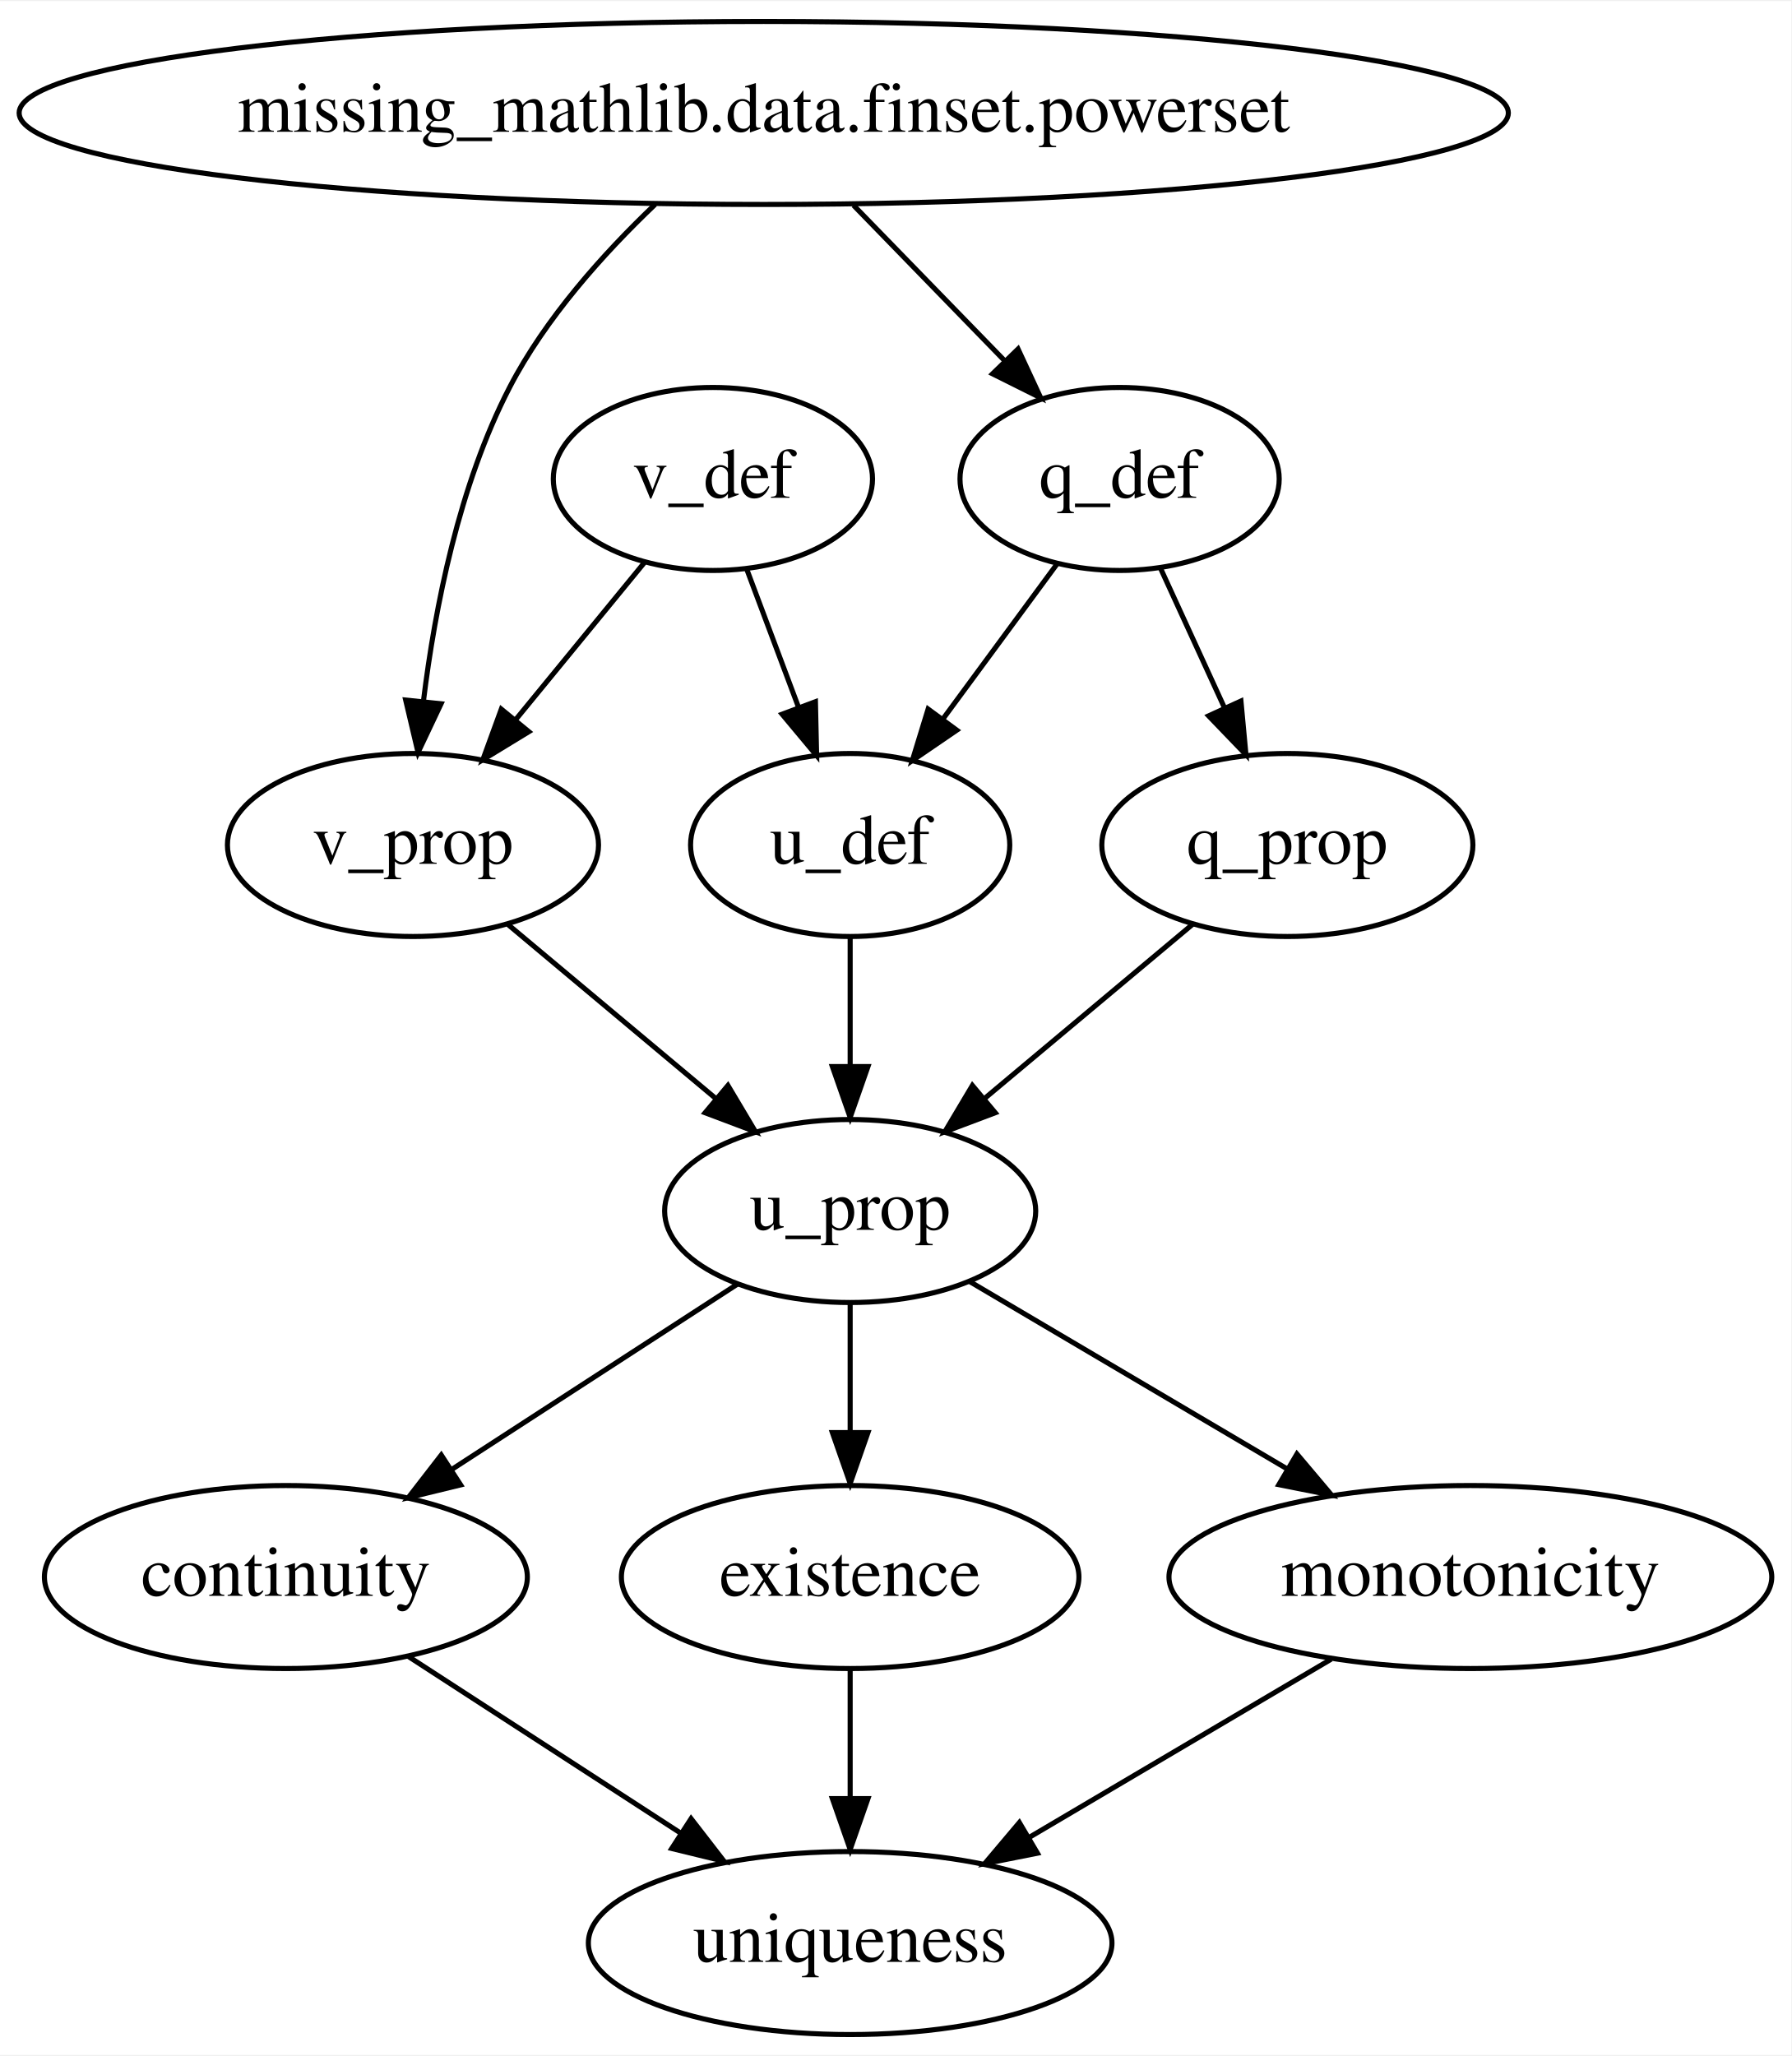
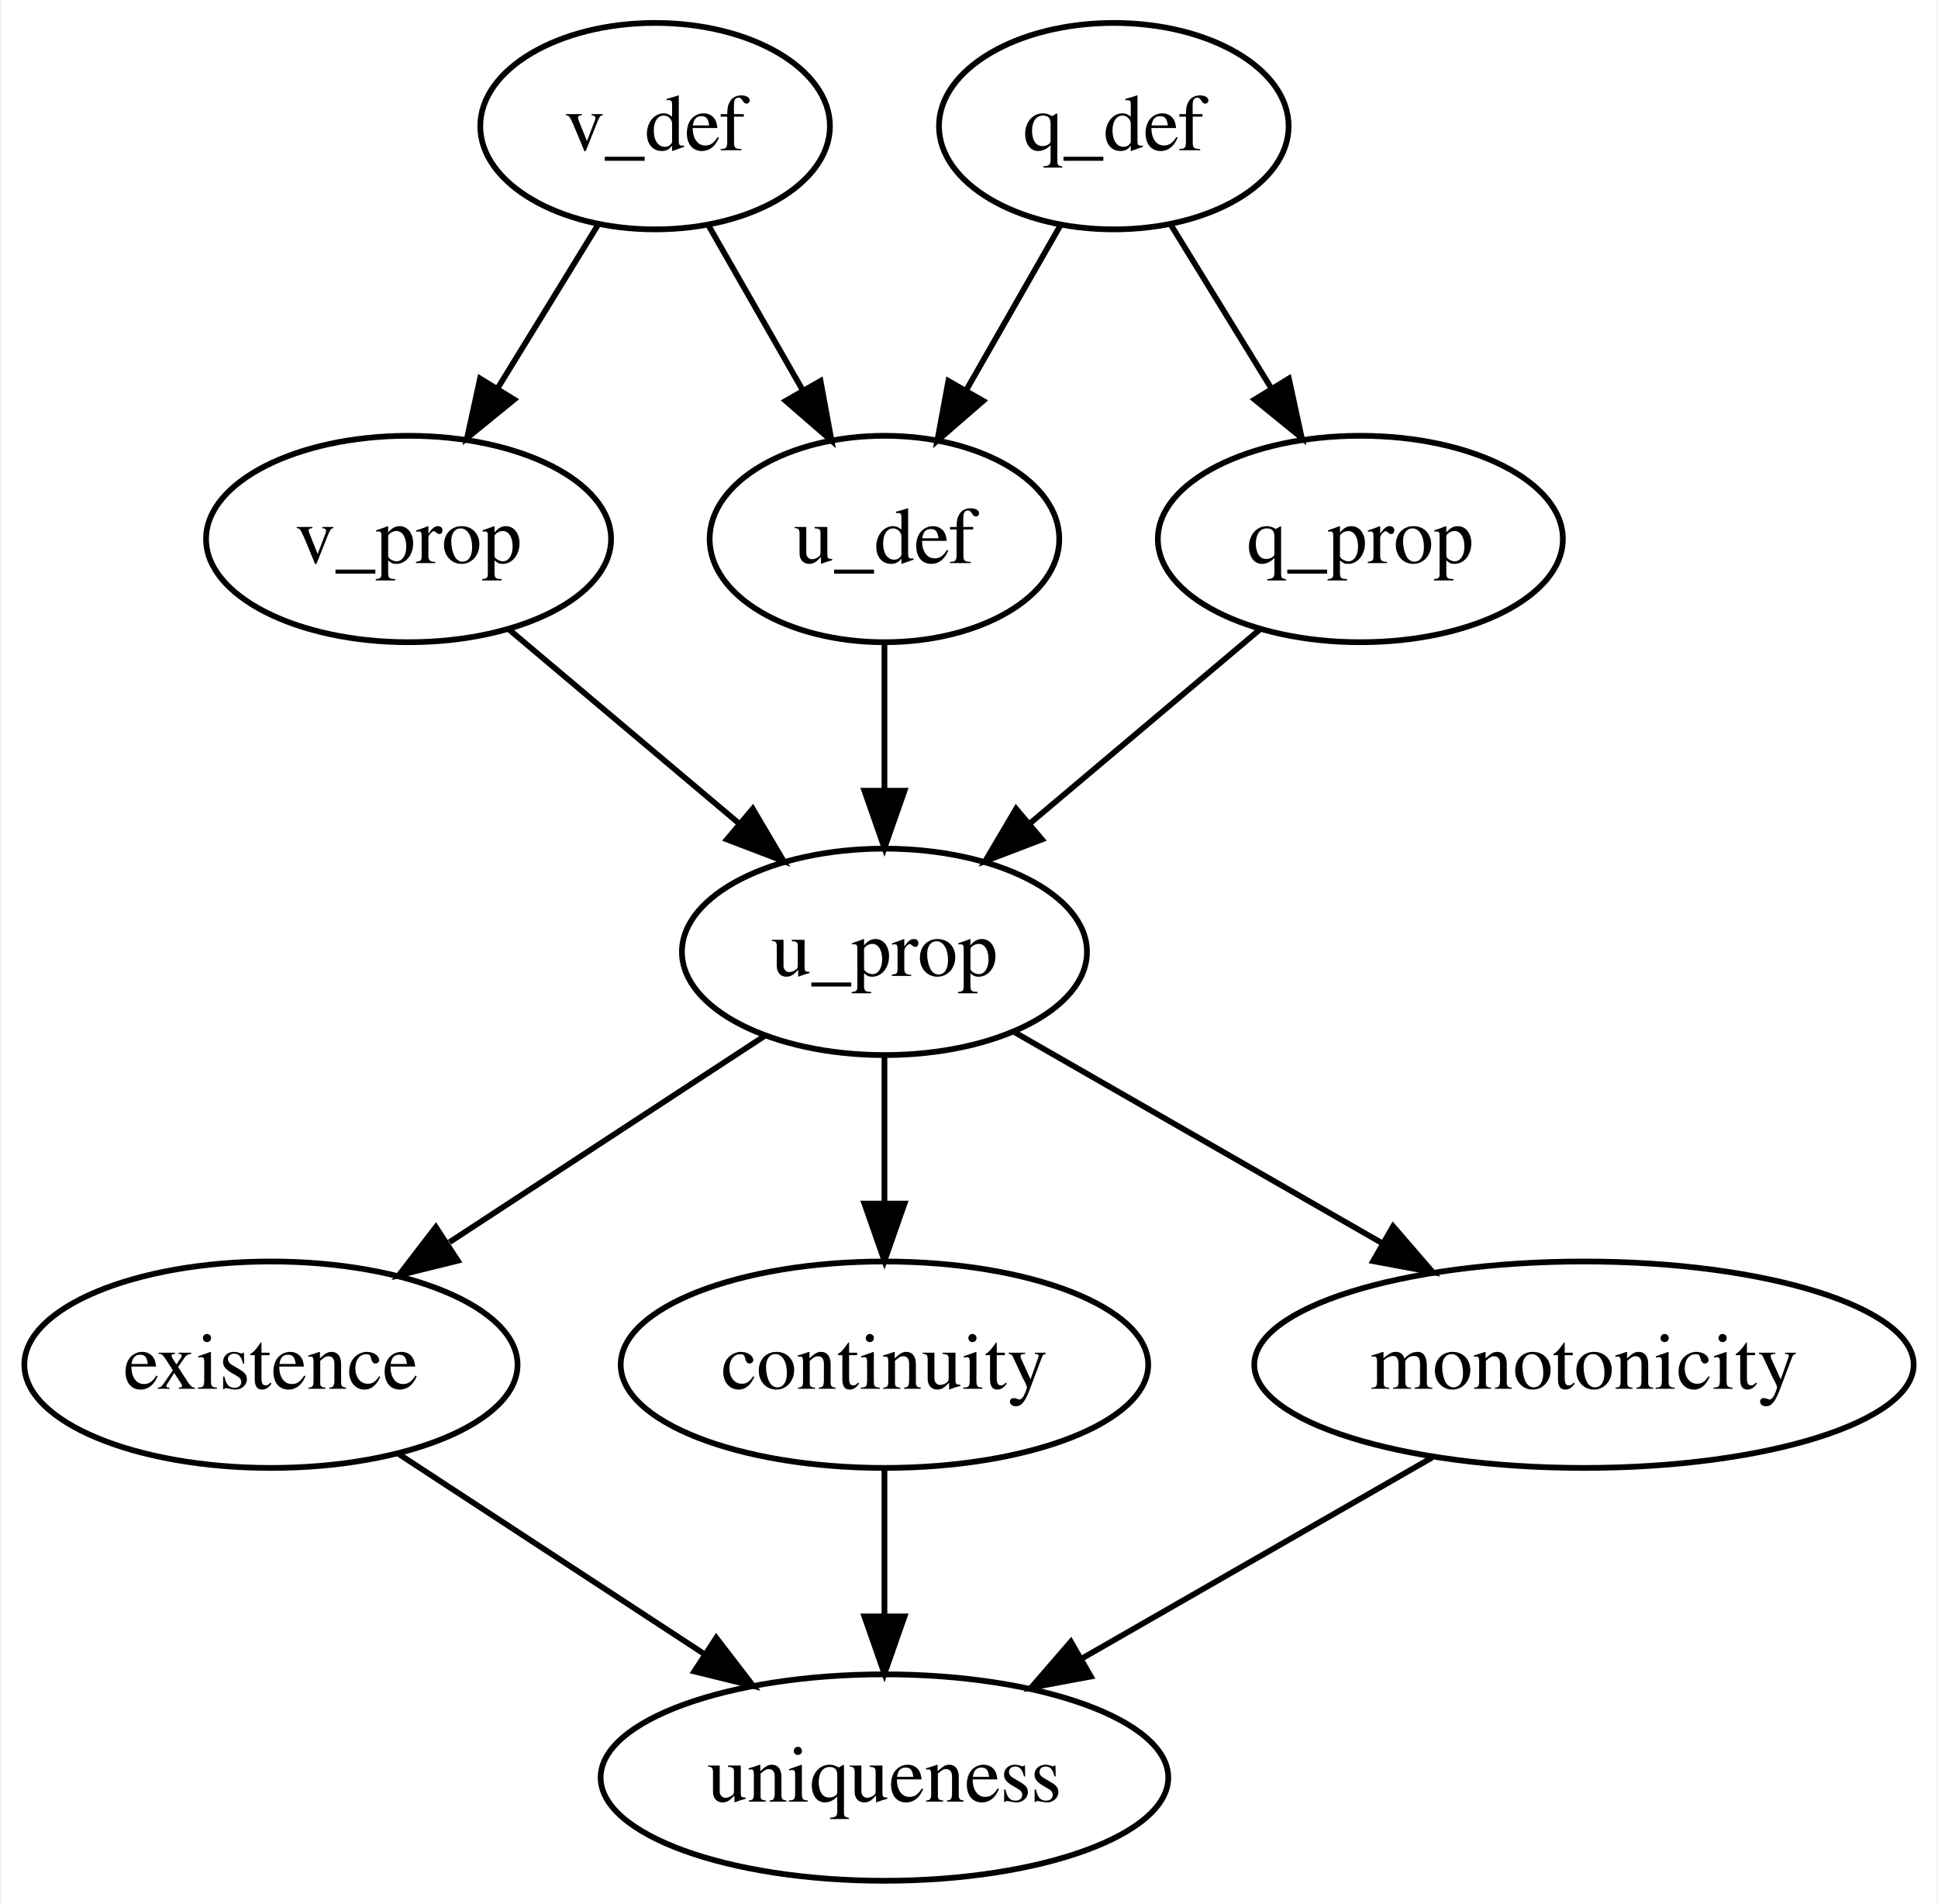
- <svg xmlns="http://www.w3.org/2000/svg" width="352pt" height="404pt" viewBox="0.00 0.00 352.38 404.00">
-   <g id="graph0" class="graph" transform="scale(1 1) rotate(0) translate(4 400)">
-     <polygon fill="#ffffff" stroke="transparent" points="-4,4 -4,-400 348.382,-400 348.382,4 -4,4" />
+ <svg xmlns="http://www.w3.org/2000/svg" width="338pt" height="332pt" viewBox="0.00 0.00 337.51 332.00">
+   <g id="graph0" class="graph" transform="scale(1 1) rotate(0) translate(4 328)">
+     <polygon fill="white" stroke="transparent" points="-4,4 -4,-328 333.51,-328 333.51,4 -4,4" />
    <g id="node1" class="node">
-       <ellipse fill="none" stroke="#000000" cx="52.237" cy="-90" rx="47.5" ry="18" />
-       <text text-anchor="middle" x="52.237" y="-86.3" font-family="Times,serif" font-size="14.00" fill="#000000">continuity</text>
+       <ellipse fill="none" stroke="black" cx="150.01" cy="-162" rx="35.32" ry="18" />
+       <text text-anchor="middle" x="150.01" y="-157.8" font-family="Times,serif" font-size="14.00">u_prop</text>
    </g>
    <g id="node2" class="node">
-       <ellipse fill="none" stroke="#000000" cx="163.237" cy="-18" rx="51.5" ry="18" />
-       <text text-anchor="middle" x="163.237" y="-14.3" font-family="Times,serif" font-size="14.00" fill="#000000">uniqueness</text>
+       <ellipse fill="none" stroke="black" cx="43.01" cy="-90" rx="43.01" ry="18" />
+       <text text-anchor="middle" x="43.01" y="-85.8" font-family="Times,serif" font-size="14.00">existence</text>
    </g>
    <g id="edge1" class="edge">
-       <path fill="none" stroke="#000000" d="M76.322,-74.377C91.96,-64.234 112.559,-50.872 129.778,-39.703" />
-       <polygon fill="#000000" stroke="#000000" points="131.945,-42.469 138.43,-34.091 128.136,-36.597 131.945,-42.469" />
+       <path fill="none" stroke="black" d="M129.12,-147.34C113.48,-137.1 91.83,-122.94 74.15,-111.37" />
+       <polygon fill="black" stroke="black" points="75.6,-108.14 65.31,-105.59 71.77,-114 75.6,-108.14" />
    </g>
    <g id="node3" class="node">
-       <ellipse fill="none" stroke="#000000" cx="163.237" cy="-162" rx="36.5" ry="18" />
-       <text text-anchor="middle" x="163.237" y="-158.3" font-family="Times,serif" font-size="14.00" fill="#000000">u_prop</text>
+       <ellipse fill="none" stroke="black" cx="150.01" cy="-90" rx="46" ry="18" />
+       <text text-anchor="middle" x="150.01" y="-85.8" font-family="Times,serif" font-size="14.00">continuity</text>
    </g>
    <g id="edge2" class="edge">
-       <path fill="none" stroke="#000000" d="M141.041,-147.603C124.948,-137.164 102.925,-122.879 84.838,-111.147" />
-       <polygon fill="#000000" stroke="#000000" points="86.612,-108.126 76.318,-105.62 82.803,-113.999 86.612,-108.126" />
+       <path fill="none" stroke="black" d="M150.01,-143.7C150.01,-135.98 150.01,-126.71 150.01,-118.11" />
+       <polygon fill="black" stroke="black" points="153.51,-118.1 150.01,-108.1 146.51,-118.1 153.51,-118.1" />
    </g>
    <g id="node4" class="node">
-       <ellipse fill="none" stroke="#000000" cx="163.237" cy="-90" rx="45" ry="18" />
-       <text text-anchor="middle" x="163.237" y="-86.3" font-family="Times,serif" font-size="14.00" fill="#000000">existence</text>
+       <ellipse fill="none" stroke="black" cx="272.01" cy="-90" rx="57.5" ry="18" />
+       <text text-anchor="middle" x="272.01" y="-85.8" font-family="Times,serif" font-size="14.00">monotonicity</text>
    </g>
    <g id="edge3" class="edge">
-       <path fill="none" stroke="#000000" d="M163.237,-143.831C163.237,-136.131 163.237,-126.974 163.237,-118.417" />
-       <polygon fill="#000000" stroke="#000000" points="166.737,-118.413 163.237,-108.413 159.737,-118.413 166.737,-118.413" />
+       <path fill="none" stroke="black" d="M172.67,-148C190.68,-137.67 216.18,-123.03 236.84,-111.18" />
+       <polygon fill="black" stroke="black" points="238.72,-114.14 245.65,-106.12 235.23,-108.06 238.72,-114.14" />
+     </g>
+     <g id="node10" class="node">
+       <ellipse fill="none" stroke="black" cx="150.01" cy="-18" rx="49.5" ry="18" />
+       <text text-anchor="middle" x="150.01" y="-13.8" font-family="Times,serif" font-size="14.00">uniqueness</text>
+     </g>
+     <g id="edge11" class="edge">
+       <path fill="none" stroke="black" d="M65.18,-74.5C80.61,-64.4 101.4,-50.8 118.54,-39.58" />
+       <polygon fill="black" stroke="black" points="120.67,-42.37 127.13,-33.97 116.84,-36.51 120.67,-42.37" />
+     </g>
+     <g id="edge12" class="edge">
+       <path fill="none" stroke="black" d="M150.01,-71.7C150.01,-63.98 150.01,-54.71 150.01,-46.11" />
+       <polygon fill="black" stroke="black" points="153.51,-46.1 150.01,-36.1 146.51,-46.1 153.51,-46.1" />
+     </g>
+     <g id="edge13" class="edge">
+       <path fill="none" stroke="black" d="M245.53,-73.81C227.63,-63.54 203.8,-49.86 184.42,-38.75" />
+       <polygon fill="black" stroke="black" points="186.01,-35.62 175.59,-33.68 182.52,-41.69 186.01,-35.62" />
    </g>
    <g id="node5" class="node">
-       <ellipse fill="none" stroke="#000000" cx="285.237" cy="-90" rx="59.29" ry="18" />
-       <text text-anchor="middle" x="285.237" y="-86.3" font-family="Times,serif" font-size="14.00" fill="#000000">monotonicity</text>
+       <ellipse fill="none" stroke="black" cx="150.01" cy="-234" rx="30.49" ry="18" />
+       <text text-anchor="middle" x="150.01" y="-229.8" font-family="Times,serif" font-size="14.00">u_def</text>
    </g>
    <g id="edge4" class="edge">
-       <path fill="none" stroke="#000000" d="M186.76,-148.118C204.493,-137.652 229.125,-123.115 249.317,-111.199" />
-       <polygon fill="#000000" stroke="#000000" points="251.12,-114.199 257.953,-106.102 247.562,-108.171 251.12,-114.199" />
+       <path fill="none" stroke="black" d="M150.01,-215.7C150.01,-207.98 150.01,-198.71 150.01,-190.11" />
+       <polygon fill="black" stroke="black" points="153.51,-190.1 150.01,-180.1 146.51,-190.1 153.51,-190.1" />
+     </g>
+     <g id="node6" class="node">
+       <ellipse fill="none" stroke="black" cx="67.01" cy="-234" rx="35.32" ry="18" />
+       <text text-anchor="middle" x="67.01" y="-229.8" font-family="Times,serif" font-size="14.00">v_prop</text>
    </g>
    <g id="edge5" class="edge">
-       <path fill="none" stroke="#000000" d="M163.237,-71.831C163.237,-64.131 163.237,-54.974 163.237,-46.417" />
-       <polygon fill="#000000" stroke="#000000" points="166.737,-46.413 163.237,-36.413 159.737,-46.413 166.737,-46.413" />
+       <path fill="none" stroke="black" d="M84.61,-218.15C96.27,-208.32 111.76,-195.26 124.73,-184.32" />
+       <polygon fill="black" stroke="black" points="127.04,-186.95 132.43,-177.82 122.53,-181.6 127.04,-186.95" />
+     </g>
+     <g id="node7" class="node">
+       <ellipse fill="none" stroke="black" cx="233.01" cy="-234" rx="35.32" ry="18" />
+       <text text-anchor="middle" x="233.01" y="-229.8" font-family="Times,serif" font-size="14.00">q_prop</text>
    </g>
    <g id="edge6" class="edge">
-       <path fill="none" stroke="#000000" d="M257.858,-73.842C240.27,-63.462 217.259,-49.882 198.333,-38.713" />
-       <polygon fill="#000000" stroke="#000000" points="200.078,-35.678 189.687,-33.61 196.52,-41.707 200.078,-35.678" />
+       <path fill="none" stroke="black" d="M215.4,-218.15C203.74,-208.32 188.25,-195.26 175.28,-184.32" />
+       <polygon fill="black" stroke="black" points="177.48,-181.6 167.58,-177.82 172.97,-186.95 177.48,-181.6" />
    </g>
-     <g id="node6" class="node">
-       <ellipse fill="none" stroke="#000000" cx="216.237" cy="-306" rx="31.396" ry="18" />
-       <text text-anchor="middle" x="216.237" y="-302.3" font-family="Times,serif" font-size="14.00" fill="#000000">q_def</text>
-     </g>
-     <g id="node7" class="node">
-       <ellipse fill="none" stroke="#000000" cx="249.237" cy="-234" rx="36.5" ry="18" />
-       <text text-anchor="middle" x="249.237" y="-230.3" font-family="Times,serif" font-size="14.00" fill="#000000">q_prop</text>
+     <g id="node8" class="node">
+       <ellipse fill="none" stroke="black" cx="110.01" cy="-306" rx="30.49" ry="18" />
+       <text text-anchor="middle" x="110.01" y="-301.8" font-family="Times,serif" font-size="14.00">v_def</text>
    </g>
    <g id="edge7" class="edge">
-       <path fill="none" stroke="#000000" d="M224.225,-288.571C228.02,-280.293 232.641,-270.21 236.873,-260.975" />
-       <polygon fill="#000000" stroke="#000000" points="240.108,-262.318 241.093,-251.769 233.745,-259.401 240.108,-262.318" />
-     </g>
-     <g id="node8" class="node">
-       <ellipse fill="none" stroke="#000000" cx="163.237" cy="-234" rx="31.396" ry="18" />
-       <text text-anchor="middle" x="163.237" y="-230.3" font-family="Times,serif" font-size="14.00" fill="#000000">u_def</text>
+       <path fill="none" stroke="black" d="M119.28,-288.76C124.18,-280.19 130.3,-269.49 135.78,-259.9" />
+       <polygon fill="black" stroke="black" points="138.86,-261.57 140.78,-251.15 132.78,-258.09 138.86,-261.57" />
    </g>
    <g id="edge8" class="edge">
-       <path fill="none" stroke="#000000" d="M203.945,-289.301C197.255,-280.214 188.851,-268.797 181.419,-258.7" />
-       <polygon fill="#000000" stroke="#000000" points="184.21,-256.587 175.463,-250.609 178.572,-260.737 184.21,-256.587" />
-     </g>
-     <g id="edge11" class="edge">
-       <path fill="none" stroke="#000000" d="M230.576,-218.377C218.631,-208.376 202.948,-195.246 189.723,-184.174" />
-       <polygon fill="#000000" stroke="#000000" points="191.776,-181.328 181.861,-177.592 187.282,-186.696 191.776,-181.328" />
-     </g>
-     <g id="edge12" class="edge">
-       <path fill="none" stroke="#000000" d="M163.237,-215.831C163.237,-208.131 163.237,-198.974 163.237,-190.417" />
-       <polygon fill="#000000" stroke="#000000" points="166.737,-190.413 163.237,-180.413 159.737,-190.413 166.737,-190.413" />
+       <path fill="none" stroke="black" d="M100.03,-288.76C94.84,-280.32 88.38,-269.8 82.56,-260.31" />
+       <polygon fill="black" stroke="black" points="85.44,-258.32 77.22,-251.63 79.48,-261.99 85.44,-258.32" />
    </g>
    <g id="node9" class="node">
-       <ellipse fill="none" stroke="#000000" cx="146.237" cy="-378" rx="146.474" ry="18" />
-       <text text-anchor="middle" x="146.237" y="-374.3" font-family="Times,serif" font-size="14.00" fill="#000000">missing_mathlib.data.finset.powerset</text>
+       <ellipse fill="none" stroke="black" cx="190.01" cy="-306" rx="30.49" ry="18" />
+       <text text-anchor="middle" x="190.01" y="-301.8" font-family="Times,serif" font-size="14.00">q_def</text>
    </g>
    <g id="edge9" class="edge">
-       <path fill="none" stroke="#000000" d="M163.901,-359.831C172.938,-350.536 184.038,-339.119 193.686,-329.195" />
-       <polygon fill="#000000" stroke="#000000" points="196.262,-331.567 200.724,-321.957 191.243,-326.687 196.262,-331.567" />
-     </g>
-     <g id="node10" class="node">
-       <ellipse fill="none" stroke="#000000" cx="77.237" cy="-234" rx="36.5" ry="18" />
-       <text text-anchor="middle" x="77.237" y="-230.3" font-family="Times,serif" font-size="14.00" fill="#000000">v_prop</text>
+       <path fill="none" stroke="black" d="M180.73,-288.76C175.83,-280.19 169.72,-269.49 164.24,-259.9" />
+       <polygon fill="black" stroke="black" points="167.23,-258.09 159.23,-251.15 161.16,-261.57 167.23,-258.09" />
    </g>
    <g id="edge10" class="edge">
-       <path fill="none" stroke="#000000" d="M124.862,-360.001C114.71,-350.333 103.283,-337.617 96.237,-324 86.298,-304.793 81.558,-280.722 79.297,-262.307" />
-       <polygon fill="#000000" stroke="#000000" points="82.761,-261.777 78.232,-252.198 75.799,-262.51 82.761,-261.777" />
-     </g>
-     <g id="edge15" class="edge">
-       <path fill="none" stroke="#000000" d="M95.898,-218.377C107.844,-208.376 123.526,-195.246 136.751,-184.174" />
-       <polygon fill="#000000" stroke="#000000" points="139.192,-186.696 144.613,-177.592 134.698,-181.328 139.192,-186.696" />
-     </g>
-     <g id="node11" class="node">
-       <ellipse fill="none" stroke="#000000" cx="136.237" cy="-306" rx="31.396" ry="18" />
-       <text text-anchor="middle" x="136.237" y="-302.3" font-family="Times,serif" font-size="14.00" fill="#000000">v_def</text>
-     </g>
-     <g id="edge13" class="edge">
-       <path fill="none" stroke="#000000" d="M142.911,-288.202C145.985,-280.006 149.699,-270.102 153.107,-261.014" />
-       <polygon fill="#000000" stroke="#000000" points="156.405,-262.185 156.64,-251.593 149.851,-259.727 156.405,-262.185" />
-     </g>
-     <g id="edge14" class="edge">
-       <path fill="none" stroke="#000000" d="M122.849,-289.662C115.337,-280.495 105.815,-268.875 97.416,-258.626" />
-       <polygon fill="#000000" stroke="#000000" points="100.027,-256.289 90.981,-250.773 94.613,-260.726 100.027,-256.289" />
+       <path fill="none" stroke="black" d="M199.98,-288.76C205.17,-280.32 211.63,-269.8 217.46,-260.31" />
+       <polygon fill="black" stroke="black" points="220.54,-261.99 222.79,-251.63 214.57,-258.32 220.54,-261.99" />
    </g>
  </g>
</svg>
